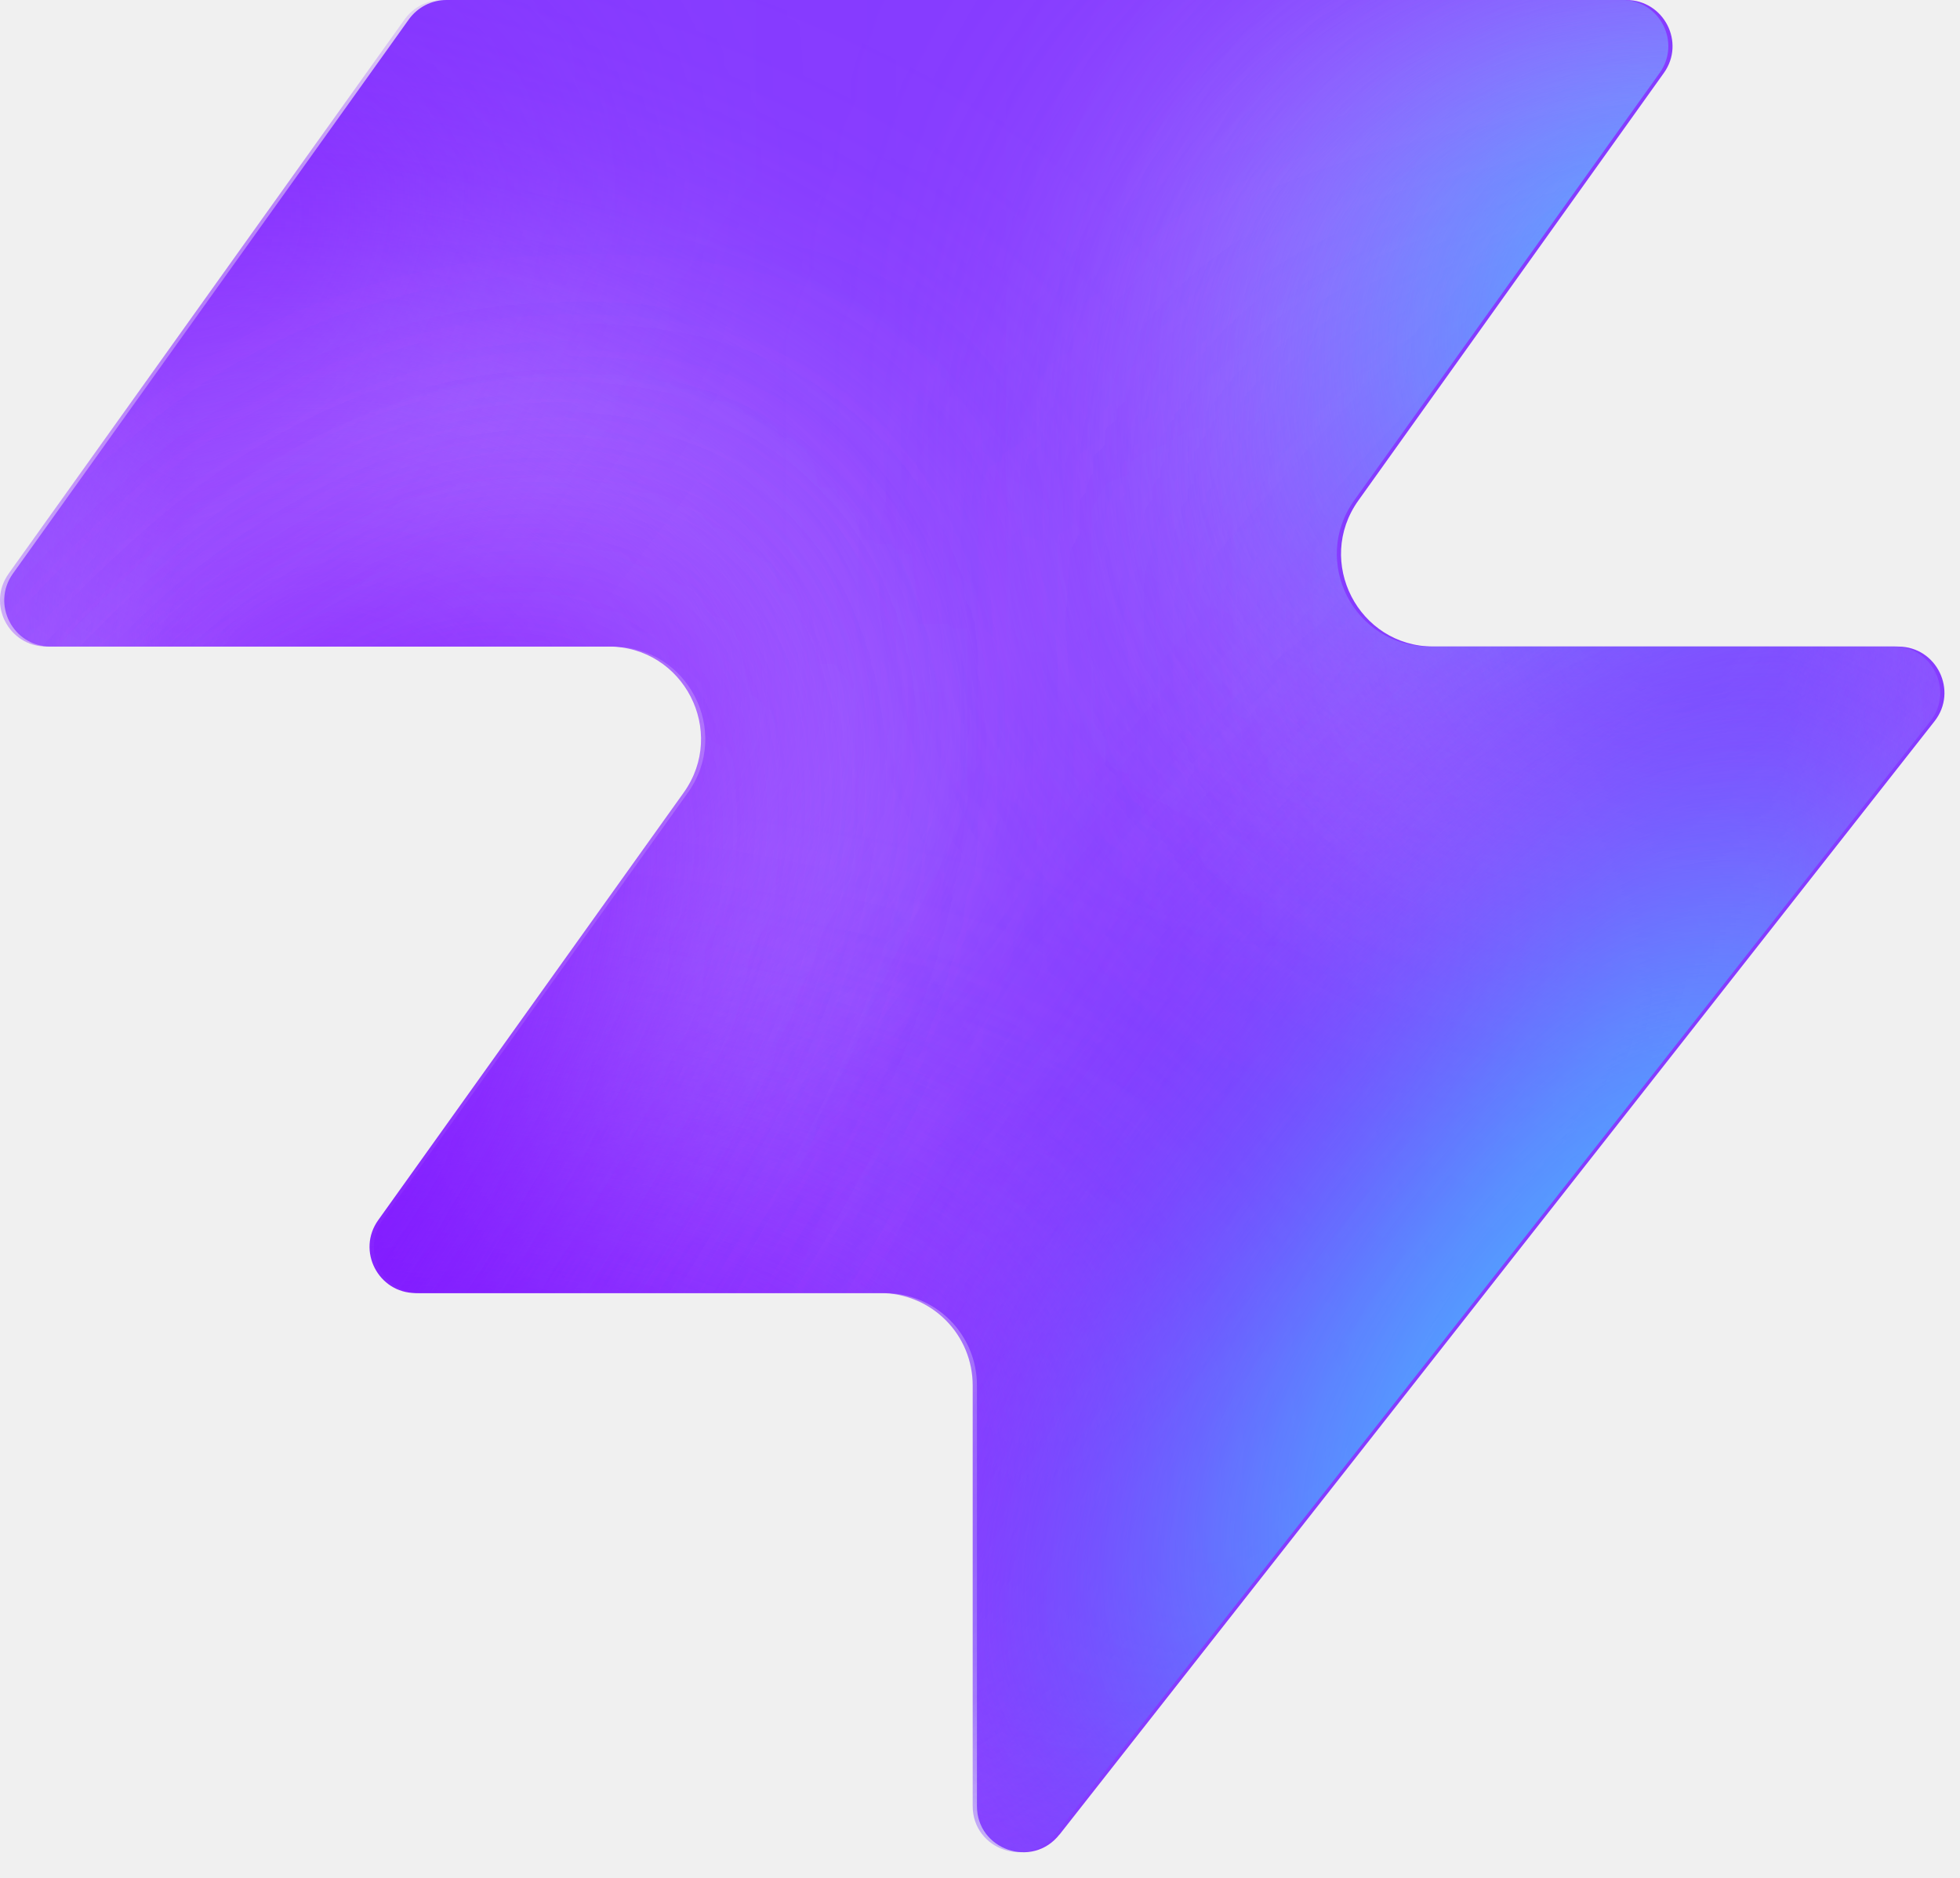
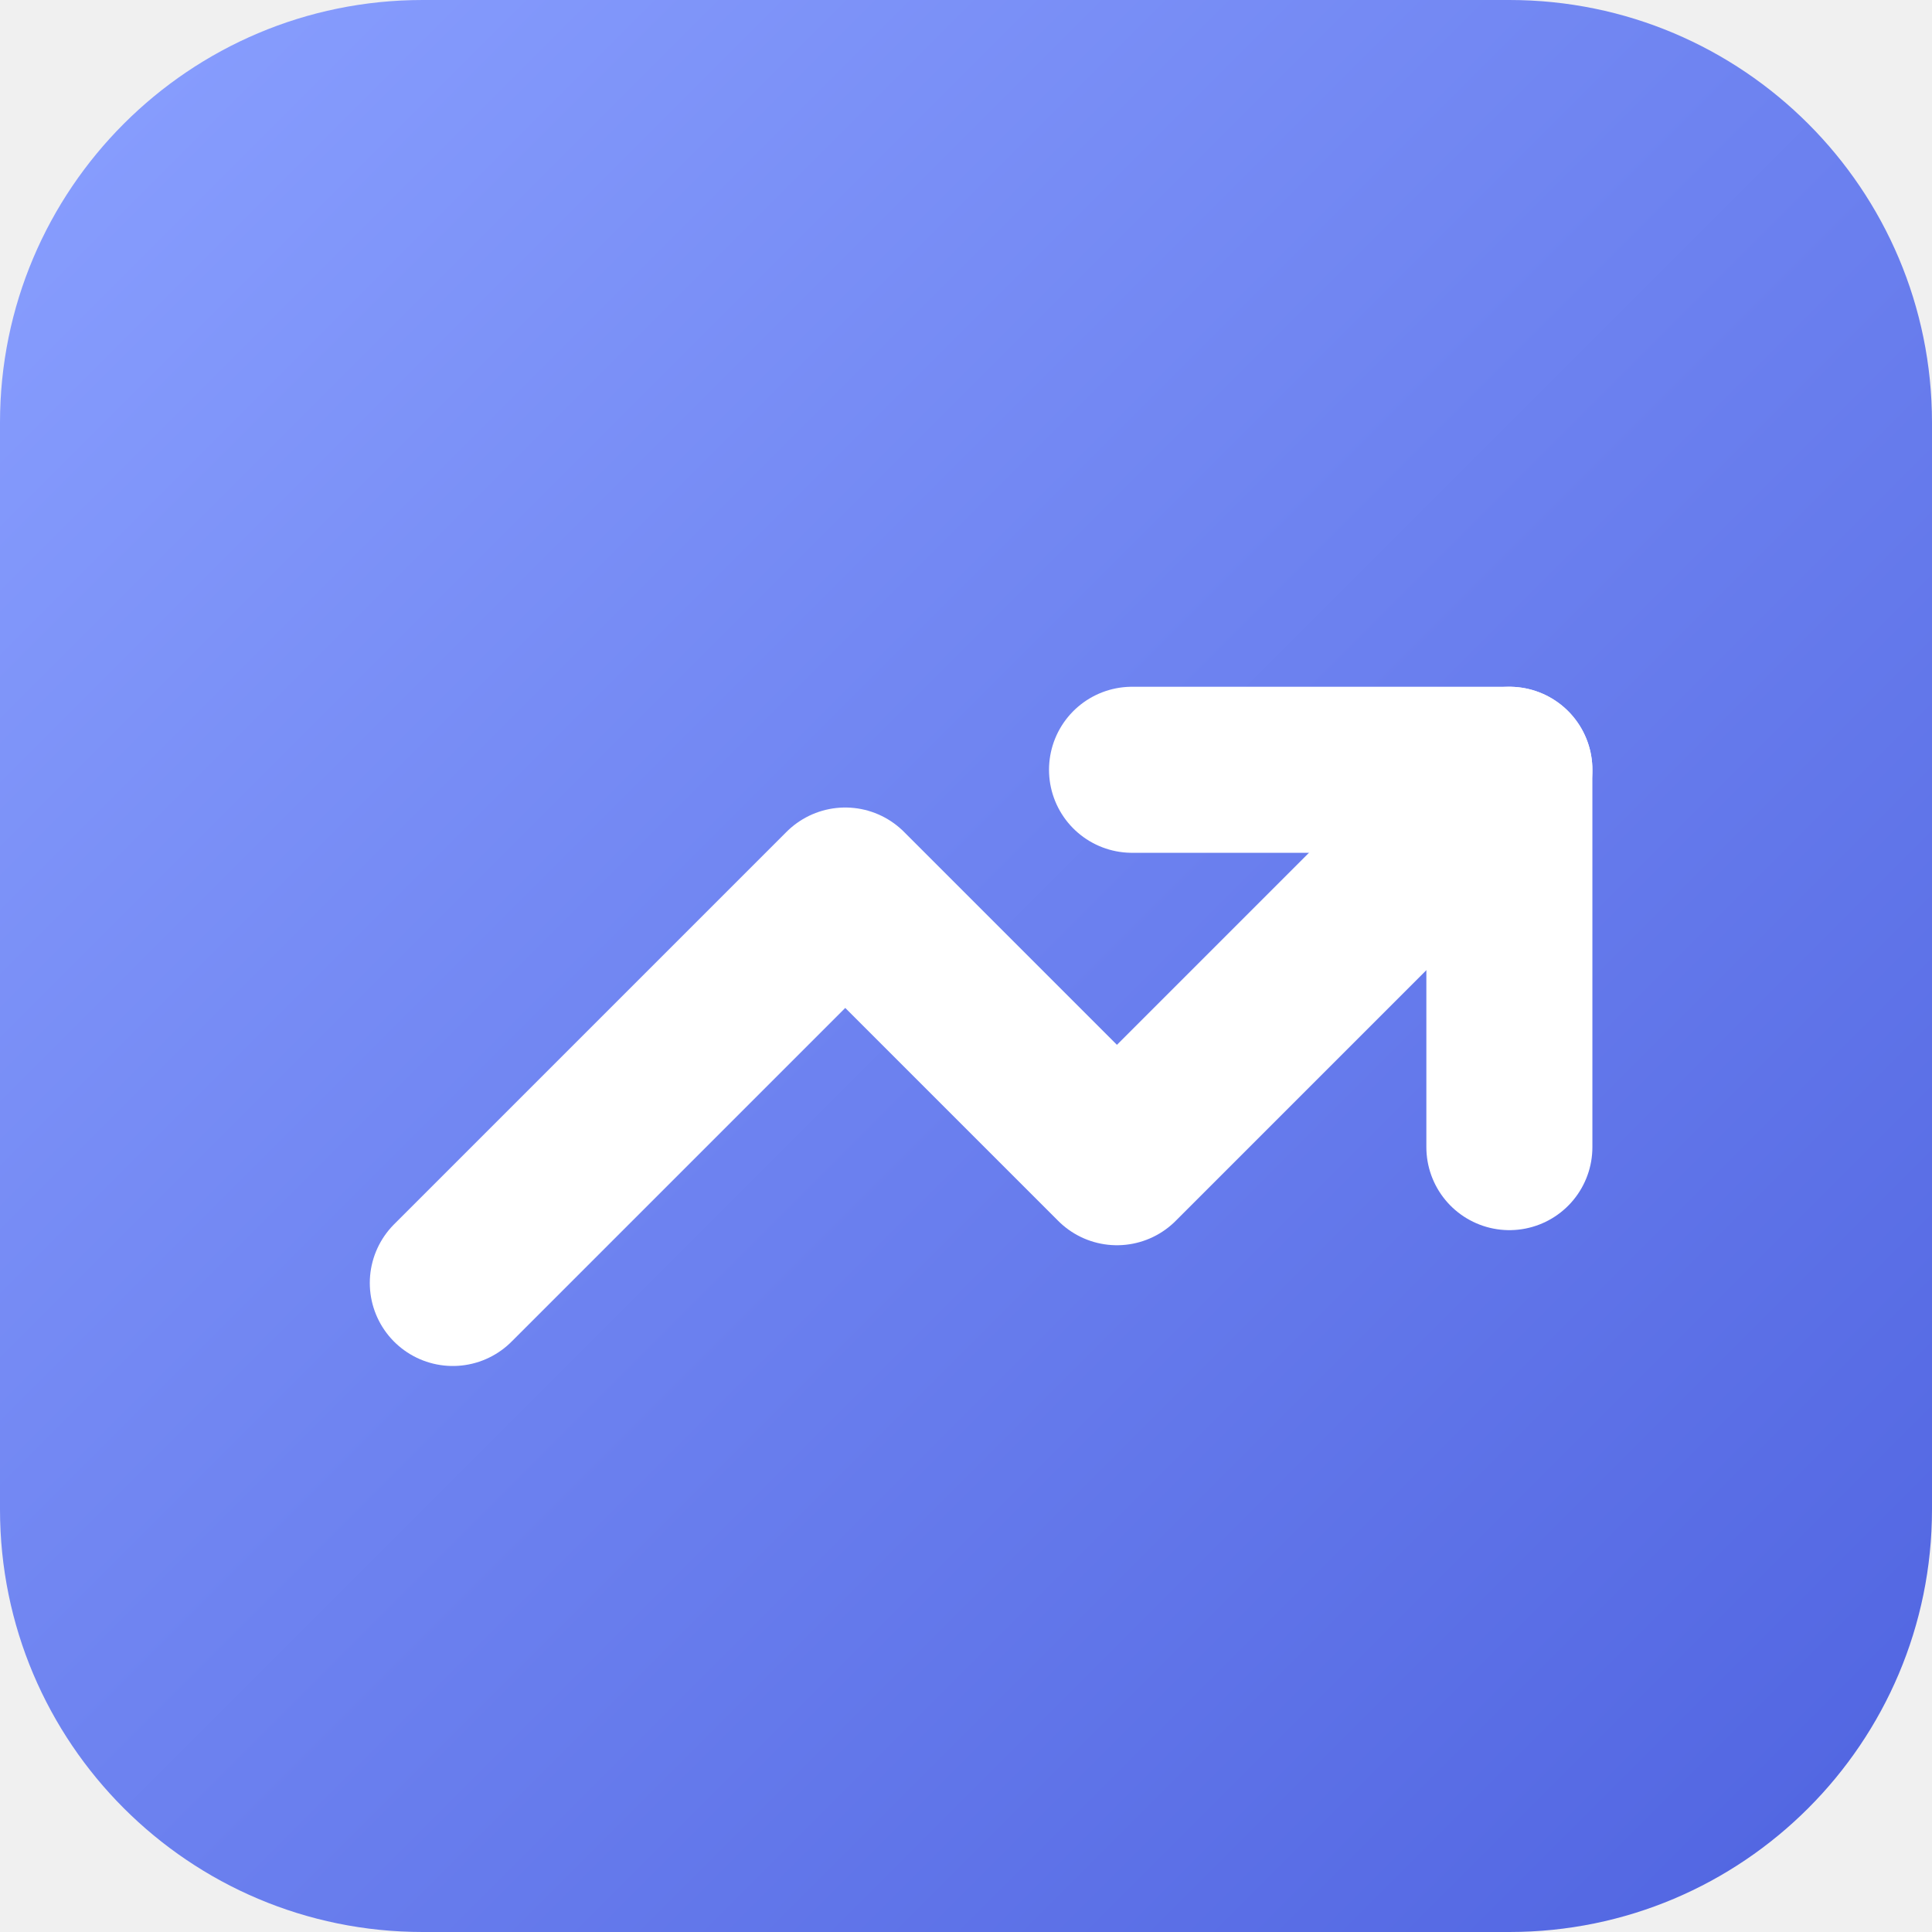
- <svg xmlns="http://www.w3.org/2000/svg" width="48" height="46" fill="none" viewBox="0 0 48 46">
-   <path fill="#863bff" d="M25.946 44.938c-.664.845-2.021.375-2.021-.698V33.937a2.26 2.26 0 0 0-2.262-2.262H10.287c-.92 0-1.456-1.04-.92-1.788l7.48-10.471c1.07-1.497 0-3.578-1.842-3.578H1.237c-.92 0-1.456-1.04-.92-1.788L10.013.474c.214-.297.556-.474.92-.474h28.894c.92 0 1.456 1.04.92 1.788l-7.48 10.471c-1.07 1.498 0 3.579 1.842 3.579h11.377c.943 0 1.473 1.088.89 1.83L25.947 44.94z" style="fill:#863bff;fill:color(display-p3 .525 .23 1);fill-opacity:1" />
-   <mask id="a" width="48" height="46" x="0" y="0" maskUnits="userSpaceOnUse" style="mask-type:alpha">
-     <path fill="#000" d="M25.842 44.938c-.664.844-2.021.375-2.021-.698V33.937a2.26 2.26 0 0 0-2.262-2.262H10.183c-.92 0-1.456-1.04-.92-1.788l7.48-10.471c1.07-1.498 0-3.579-1.842-3.579H1.133c-.92 0-1.456-1.04-.92-1.787L9.91.473c.214-.297.556-.474.92-.474h28.894c.92 0 1.456 1.04.92 1.788l-7.48 10.471c-1.07 1.498 0 3.578 1.842 3.578h11.377c.943 0 1.473 1.088.89 1.832L25.843 44.94z" style="fill:#000;fill-opacity:1" />
-   </mask>
-   <g mask="url(#a)">
-     <g filter="url(#b)">
-       <ellipse cx="5.508" cy="14.704" fill="#ede6ff" rx="5.508" ry="14.704" style="fill:#ede6ff;fill:color(display-p3 .927 .903 1);fill-opacity:1" transform="matrix(.00324 1 1 -.00324 -4.47 31.516)" />
-     </g>
-     <g filter="url(#c)">
-       <ellipse cx="10.399" cy="29.851" fill="#ede6ff" rx="10.399" ry="29.851" style="fill:#ede6ff;fill:color(display-p3 .927 .903 1);fill-opacity:1" transform="matrix(.00324 1 1 -.00324 -39.328 7.883)" />
-     </g>
-     <g filter="url(#d)">
-       <ellipse cx="5.508" cy="30.487" fill="#7e14ff" rx="5.508" ry="30.487" style="fill:#7e14ff;fill:color(display-p3 .492 .077 1);fill-opacity:1" transform="rotate(89.814 -25.913 -14.639)scale(1 -1)" />
-     </g>
-     <g filter="url(#e)">
-       <ellipse cx="5.508" cy="30.599" fill="#7e14ff" rx="5.508" ry="30.599" style="fill:#7e14ff;fill:color(display-p3 .492 .077 1);fill-opacity:1" transform="rotate(89.814 -32.644 -3.334)scale(1 -1)" />
-     </g>
-     <g filter="url(#f)">
-       <ellipse cx="5.508" cy="30.599" fill="#7e14ff" rx="5.508" ry="30.599" style="fill:#7e14ff;fill:color(display-p3 .492 .077 1);fill-opacity:1" transform="matrix(.00324 1 1 -.00324 -34.34 30.47)" />
-     </g>
-     <g filter="url(#g)">
-       <ellipse cx="14.072" cy="22.078" fill="#ede6ff" rx="14.072" ry="22.078" style="fill:#ede6ff;fill:color(display-p3 .927 .903 1);fill-opacity:1" transform="rotate(93.35 24.506 48.493)scale(-1 1)" />
-     </g>
-     <g filter="url(#h)">
-       <ellipse cx="3.47" cy="21.501" fill="#7e14ff" rx="3.47" ry="21.501" style="fill:#7e14ff;fill:color(display-p3 .492 .077 1);fill-opacity:1" transform="rotate(89.009 28.708 47.59)scale(-1 1)" />
-     </g>
-     <g filter="url(#i)">
-       <ellipse cx="3.47" cy="21.501" fill="#7e14ff" rx="3.47" ry="21.501" style="fill:#7e14ff;fill:color(display-p3 .492 .077 1);fill-opacity:1" transform="rotate(89.009 28.708 47.59)scale(-1 1)" />
-     </g>
-     <g filter="url(#j)">
-       <ellipse cx=".387" cy="8.972" fill="#7e14ff" rx="4.407" ry="29.108" style="fill:#7e14ff;fill:color(display-p3 .492 .077 1);fill-opacity:1" transform="rotate(39.51 .387 8.972)" />
-     </g>
-     <g filter="url(#k)">
-       <ellipse cx="47.523" cy="-6.092" fill="#7e14ff" rx="4.407" ry="29.108" style="fill:#7e14ff;fill:color(display-p3 .492 .077 1);fill-opacity:1" transform="rotate(37.892 47.523 -6.092)" />
-     </g>
-     <g filter="url(#l)">
-       <ellipse cx="41.412" cy="6.333" fill="#47bfff" rx="5.971" ry="9.665" style="fill:#47bfff;fill:color(display-p3 .28 .748 1);fill-opacity:1" transform="rotate(37.892 41.412 6.333)" />
-     </g>
-     <g filter="url(#m)">
-       <ellipse cx="-1.879" cy="38.332" fill="#7e14ff" rx="4.407" ry="29.108" style="fill:#7e14ff;fill:color(display-p3 .492 .077 1);fill-opacity:1" transform="rotate(37.892 -1.88 38.332)" />
-     </g>
-     <g filter="url(#n)">
-       <ellipse cx="-1.879" cy="38.332" fill="#7e14ff" rx="4.407" ry="29.108" style="fill:#7e14ff;fill:color(display-p3 .492 .077 1);fill-opacity:1" transform="rotate(37.892 -1.88 38.332)" />
-     </g>
-     <g filter="url(#o)">
-       <ellipse cx="35.651" cy="29.907" fill="#7e14ff" rx="4.407" ry="29.108" style="fill:#7e14ff;fill:color(display-p3 .492 .077 1);fill-opacity:1" transform="rotate(37.892 35.651 29.907)" />
-     </g>
-     <g filter="url(#p)">
-       <ellipse cx="38.418" cy="32.4" fill="#47bfff" rx="5.971" ry="15.297" style="fill:#47bfff;fill:color(display-p3 .28 .748 1);fill-opacity:1" transform="rotate(37.892 38.418 32.4)" />
-     </g>
+ <svg xmlns="http://www.w3.org/2000/svg" viewBox="0 0 512 512">
+   <defs>
+     <linearGradient id="bg" x1="0" y1="0" x2="1" y2="1">
+       <stop offset="0%" stop-color="#8aa0ff" />
+       <stop offset="100%" stop-color="#4f63e0" />
+     </linearGradient>
+   </defs>
+   <rect width="512" height="512" rx="112" fill="url(#bg)" />
+   <g fill="none" stroke="#fff" stroke-width="44" stroke-linecap="round" stroke-linejoin="round">
+     <path d="M120 340l104-104 72 72 104-104" />
+     <path d="M300 204h100v100" />
  </g>
-   <defs>
-     <filter id="b" width="60.045" height="41.654" x="-19.77" y="16.149" color-interpolation-filters="sRGB" filterUnits="userSpaceOnUse">
-       <feFlood flood-opacity="0" result="BackgroundImageFix" />
-       <feBlend in="SourceGraphic" in2="BackgroundImageFix" result="shape" />
-       <feGaussianBlur result="effect1_foregroundBlur_2002_17158" stdDeviation="7.659" />
-     </filter>
-     <filter id="c" width="90.34" height="51.437" x="-54.613" y="-7.533" color-interpolation-filters="sRGB" filterUnits="userSpaceOnUse">
-       <feFlood flood-opacity="0" result="BackgroundImageFix" />
-       <feBlend in="SourceGraphic" in2="BackgroundImageFix" result="shape" />
-       <feGaussianBlur result="effect1_foregroundBlur_2002_17158" stdDeviation="7.659" />
-     </filter>
-     <filter id="d" width="79.355" height="29.4" x="-49.64" y="2.03" color-interpolation-filters="sRGB" filterUnits="userSpaceOnUse">
-       <feFlood flood-opacity="0" result="BackgroundImageFix" />
-       <feBlend in="SourceGraphic" in2="BackgroundImageFix" result="shape" />
-       <feGaussianBlur result="effect1_foregroundBlur_2002_17158" stdDeviation="4.596" />
-     </filter>
-     <filter id="e" width="79.579" height="29.4" x="-45.045" y="20.029" color-interpolation-filters="sRGB" filterUnits="userSpaceOnUse">
-       <feFlood flood-opacity="0" result="BackgroundImageFix" />
-       <feBlend in="SourceGraphic" in2="BackgroundImageFix" result="shape" />
-       <feGaussianBlur result="effect1_foregroundBlur_2002_17158" stdDeviation="4.596" />
-     </filter>
-     <filter id="f" width="79.579" height="29.4" x="-43.513" y="21.178" color-interpolation-filters="sRGB" filterUnits="userSpaceOnUse">
-       <feFlood flood-opacity="0" result="BackgroundImageFix" />
-       <feBlend in="SourceGraphic" in2="BackgroundImageFix" result="shape" />
-       <feGaussianBlur result="effect1_foregroundBlur_2002_17158" stdDeviation="4.596" />
-     </filter>
-     <filter id="g" width="74.749" height="58.852" x="15.756" y="-17.901" color-interpolation-filters="sRGB" filterUnits="userSpaceOnUse">
-       <feFlood flood-opacity="0" result="BackgroundImageFix" />
-       <feBlend in="SourceGraphic" in2="BackgroundImageFix" result="shape" />
-       <feGaussianBlur result="effect1_foregroundBlur_2002_17158" stdDeviation="7.659" />
-     </filter>
-     <filter id="h" width="61.377" height="25.362" x="23.548" y="2.284" color-interpolation-filters="sRGB" filterUnits="userSpaceOnUse">
-       <feFlood flood-opacity="0" result="BackgroundImageFix" />
-       <feBlend in="SourceGraphic" in2="BackgroundImageFix" result="shape" />
-       <feGaussianBlur result="effect1_foregroundBlur_2002_17158" stdDeviation="4.596" />
-     </filter>
-     <filter id="i" width="61.377" height="25.362" x="23.548" y="2.284" color-interpolation-filters="sRGB" filterUnits="userSpaceOnUse">
-       <feFlood flood-opacity="0" result="BackgroundImageFix" />
-       <feBlend in="SourceGraphic" in2="BackgroundImageFix" result="shape" />
-       <feGaussianBlur result="effect1_foregroundBlur_2002_17158" stdDeviation="4.596" />
-     </filter>
-     <filter id="j" width="56.045" height="63.649" x="-27.636" y="-22.853" color-interpolation-filters="sRGB" filterUnits="userSpaceOnUse">
-       <feFlood flood-opacity="0" result="BackgroundImageFix" />
-       <feBlend in="SourceGraphic" in2="BackgroundImageFix" result="shape" />
-       <feGaussianBlur result="effect1_foregroundBlur_2002_17158" stdDeviation="4.596" />
-     </filter>
-     <filter id="k" width="54.814" height="64.646" x="20.116" y="-38.415" color-interpolation-filters="sRGB" filterUnits="userSpaceOnUse">
-       <feFlood flood-opacity="0" result="BackgroundImageFix" />
-       <feBlend in="SourceGraphic" in2="BackgroundImageFix" result="shape" />
-       <feGaussianBlur result="effect1_foregroundBlur_2002_17158" stdDeviation="4.596" />
-     </filter>
-     <filter id="l" width="33.541" height="35.313" x="24.641" y="-11.323" color-interpolation-filters="sRGB" filterUnits="userSpaceOnUse">
-       <feFlood flood-opacity="0" result="BackgroundImageFix" />
-       <feBlend in="SourceGraphic" in2="BackgroundImageFix" result="shape" />
-       <feGaussianBlur result="effect1_foregroundBlur_2002_17158" stdDeviation="4.596" />
-     </filter>
-     <filter id="m" width="54.814" height="64.646" x="-29.286" y="6.009" color-interpolation-filters="sRGB" filterUnits="userSpaceOnUse">
-       <feFlood flood-opacity="0" result="BackgroundImageFix" />
-       <feBlend in="SourceGraphic" in2="BackgroundImageFix" result="shape" />
-       <feGaussianBlur result="effect1_foregroundBlur_2002_17158" stdDeviation="4.596" />
-     </filter>
-     <filter id="n" width="54.814" height="64.646" x="-29.286" y="6.009" color-interpolation-filters="sRGB" filterUnits="userSpaceOnUse">
-       <feFlood flood-opacity="0" result="BackgroundImageFix" />
-       <feBlend in="SourceGraphic" in2="BackgroundImageFix" result="shape" />
-       <feGaussianBlur result="effect1_foregroundBlur_2002_17158" stdDeviation="4.596" />
-     </filter>
-     <filter id="o" width="54.814" height="64.646" x="8.244" y="-2.416" color-interpolation-filters="sRGB" filterUnits="userSpaceOnUse">
-       <feFlood flood-opacity="0" result="BackgroundImageFix" />
-       <feBlend in="SourceGraphic" in2="BackgroundImageFix" result="shape" />
-       <feGaussianBlur result="effect1_foregroundBlur_2002_17158" stdDeviation="4.596" />
-     </filter>
-     <filter id="p" width="39.409" height="43.623" x="18.713" y="10.588" color-interpolation-filters="sRGB" filterUnits="userSpaceOnUse">
-       <feFlood flood-opacity="0" result="BackgroundImageFix" />
-       <feBlend in="SourceGraphic" in2="BackgroundImageFix" result="shape" />
-       <feGaussianBlur result="effect1_foregroundBlur_2002_17158" stdDeviation="4.596" />
-     </filter>
-   </defs>
</svg>
